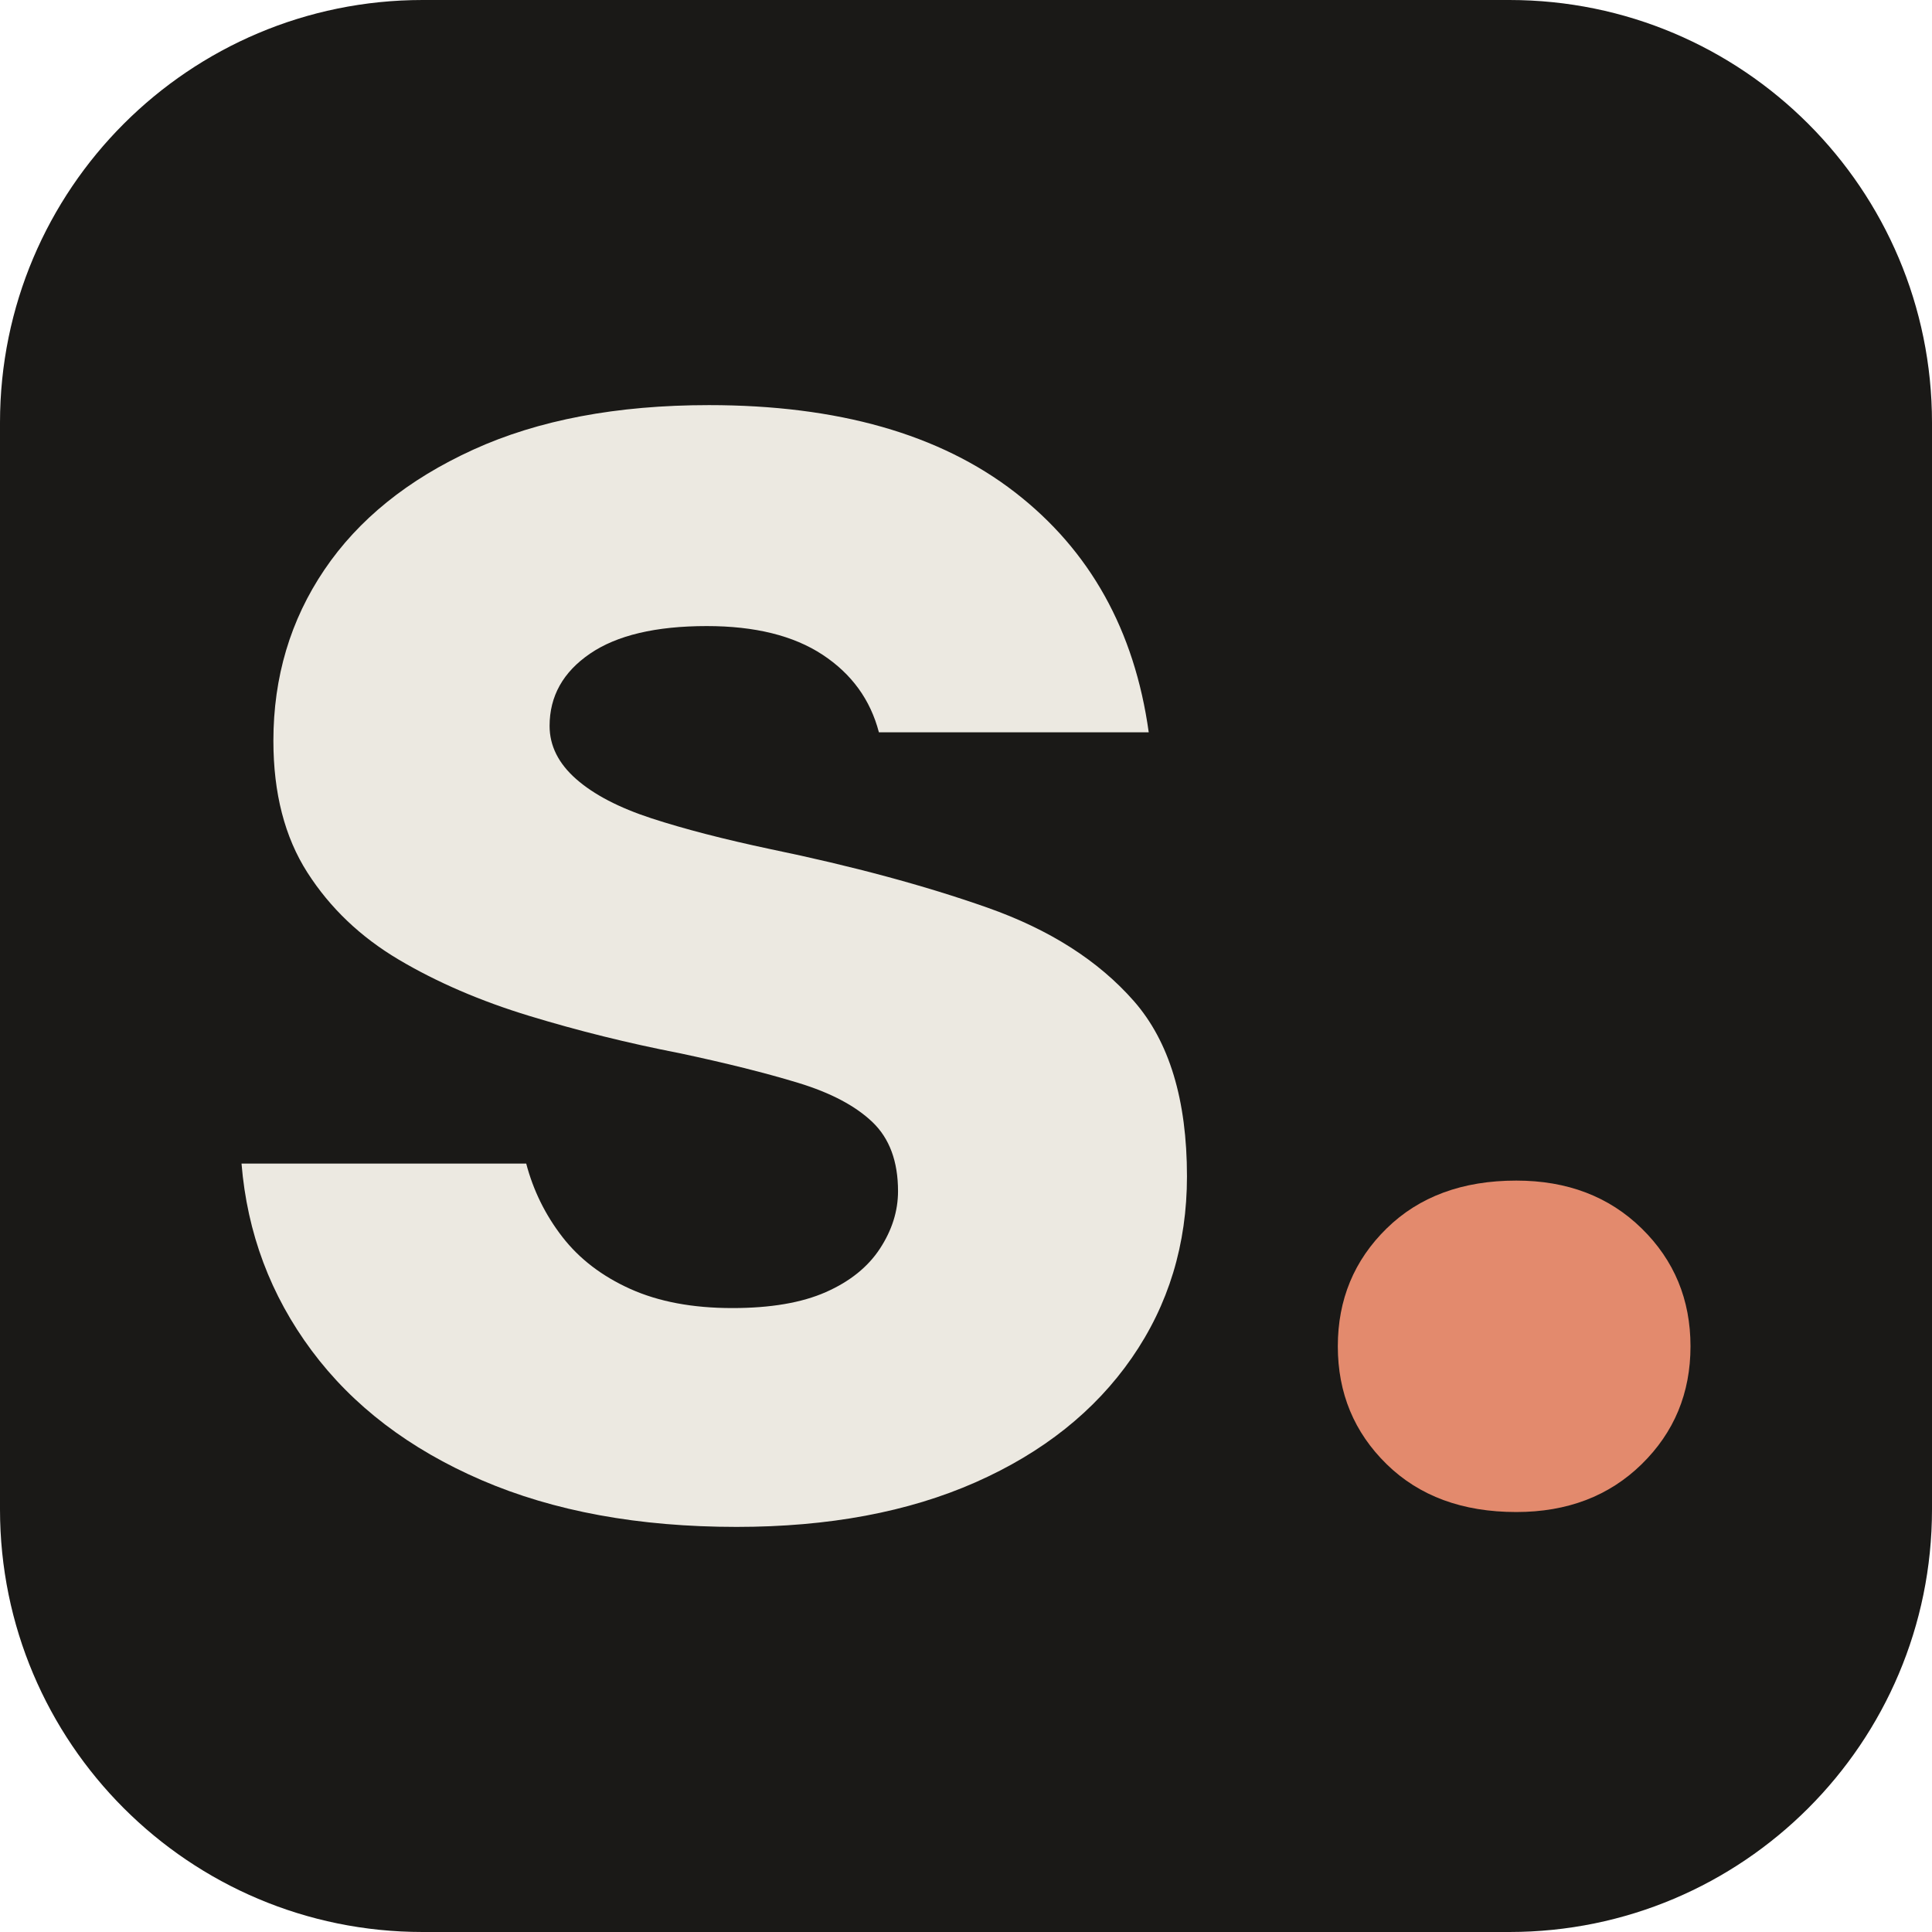
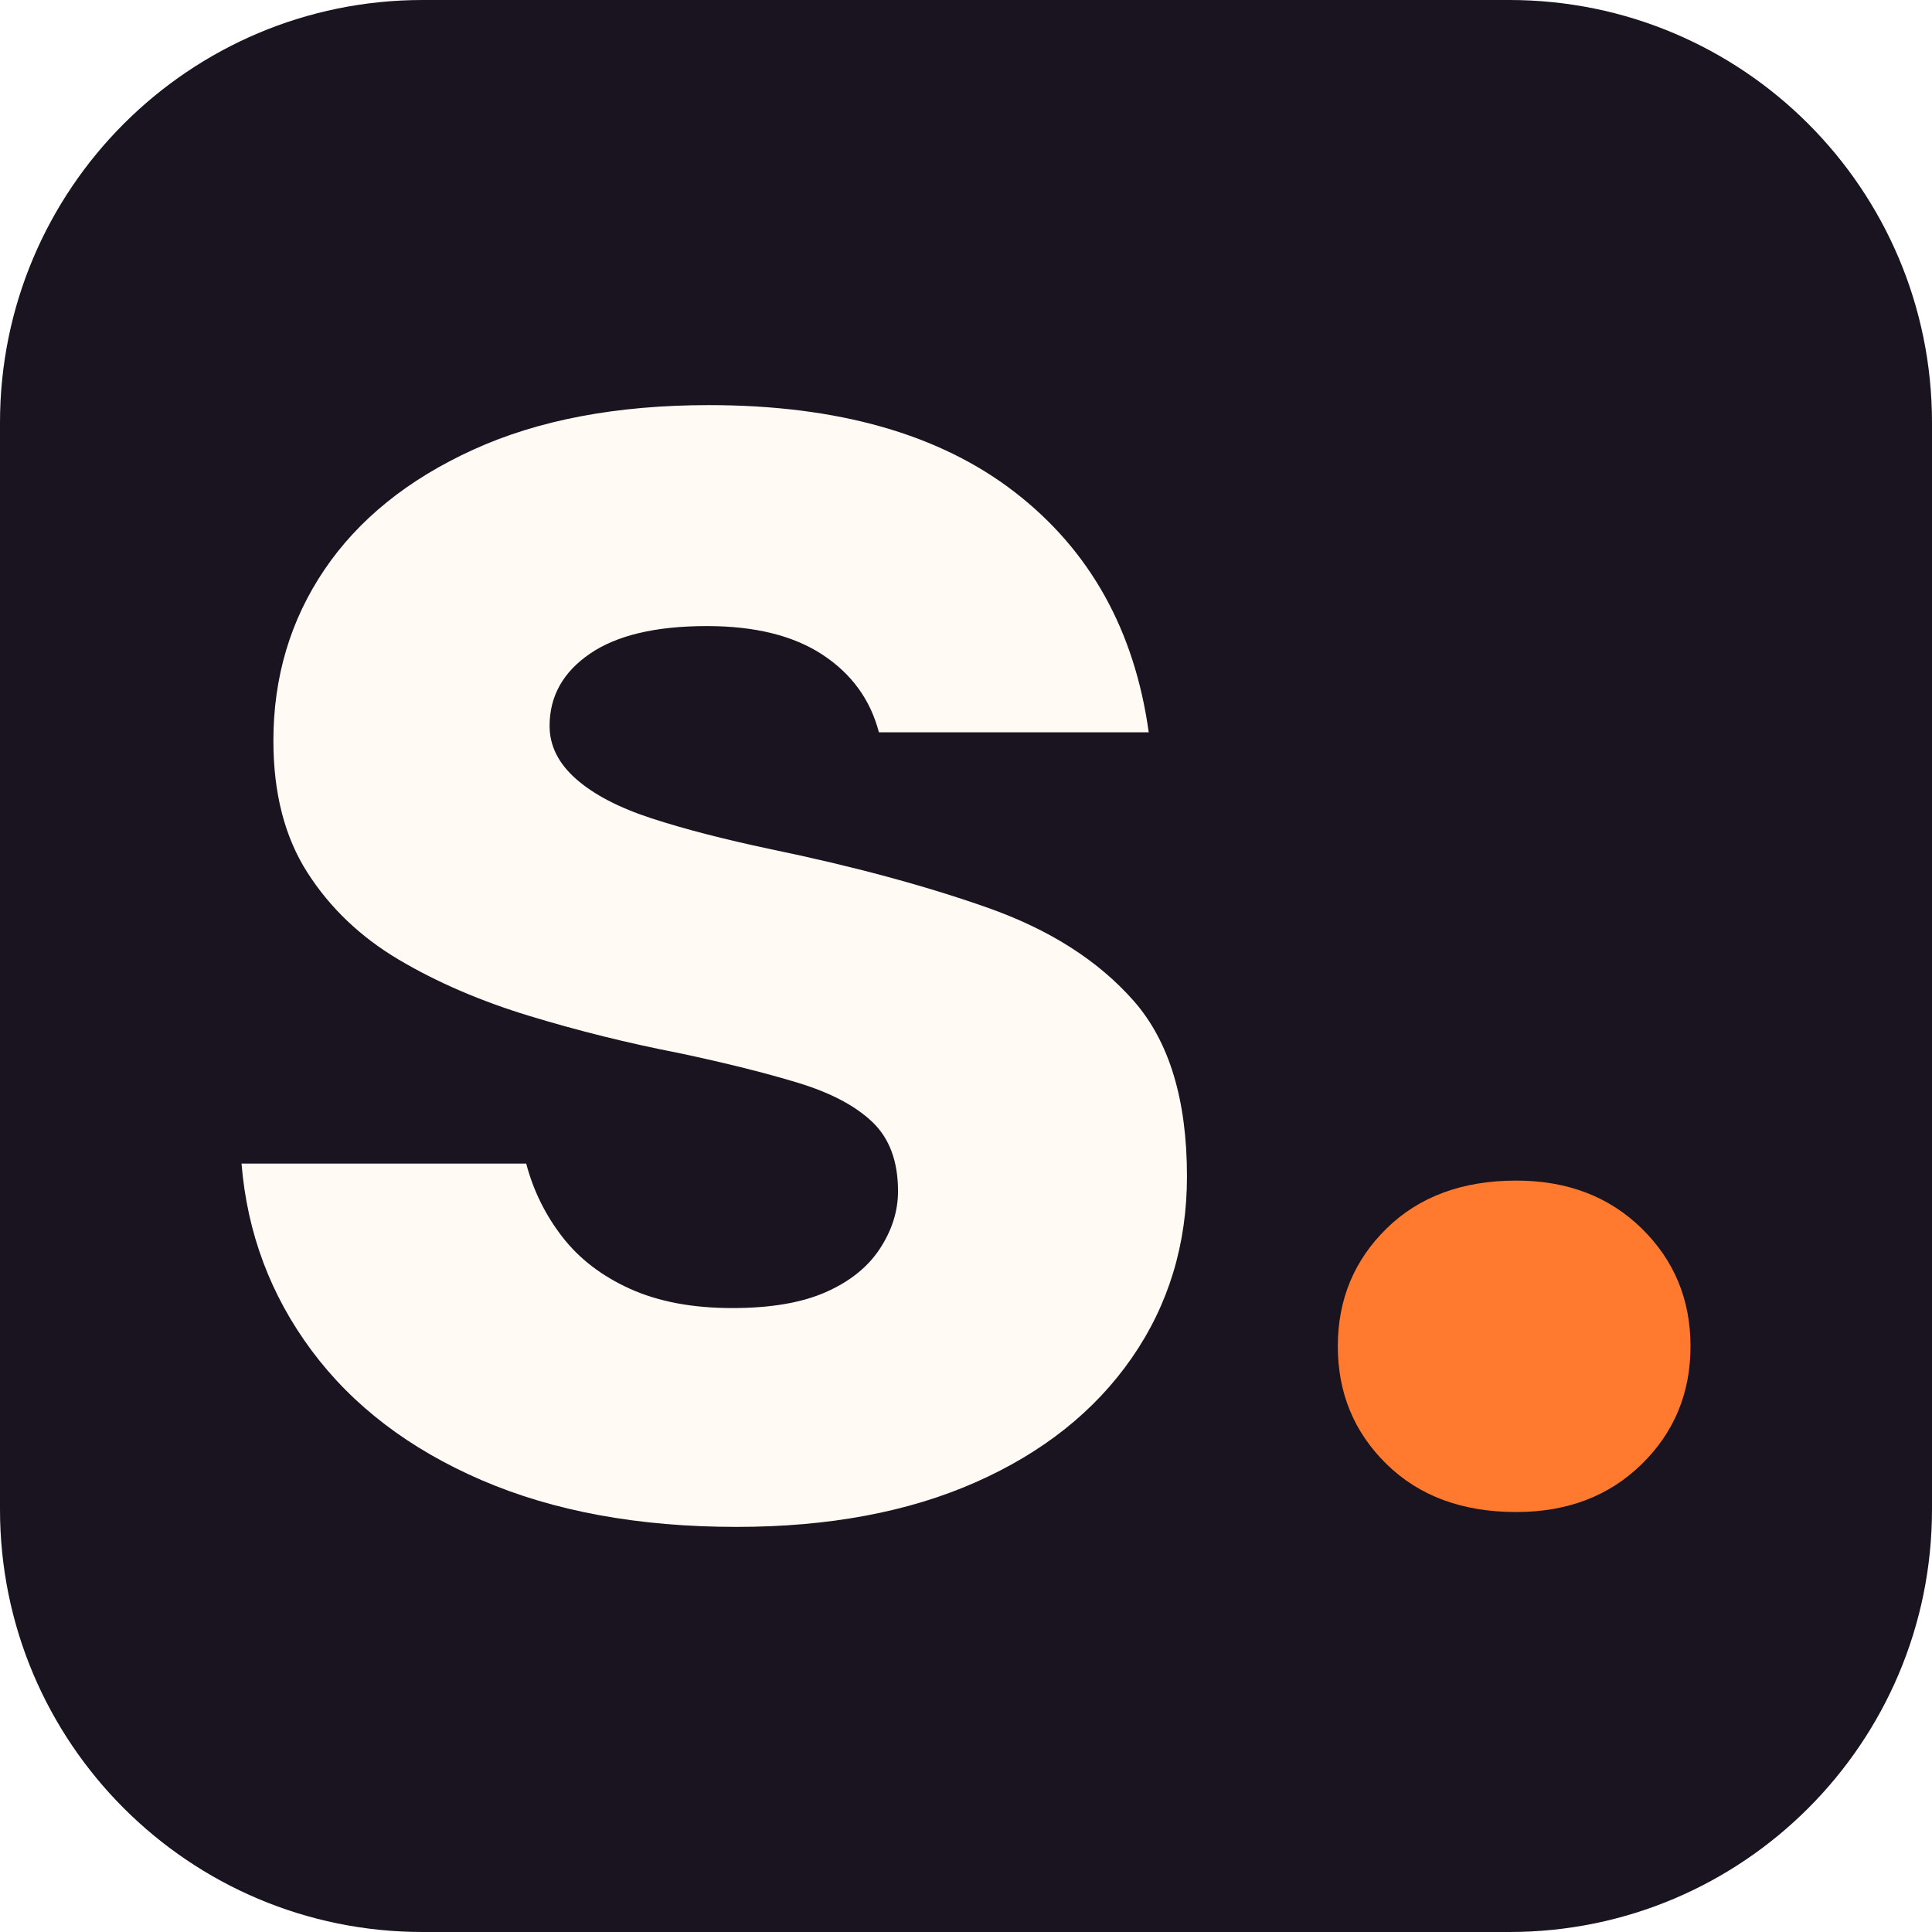
<svg xmlns="http://www.w3.org/2000/svg" viewBox="0 0 32 32">
-   <style>.tile{fill:#1a1917}.s{fill:#ece9e1}.dot{fill:#e38a6d}@media (prefers-color-scheme:dark){.tile{fill:#f4f2ed}.s{fill:#20201e}.dot{fill:#c95738}}</style>
+   <style>.tile{fill:#19141f}.s{fill:#fffaf3}.dot{fill:#ff7a2e}@media (prefers-color-scheme:dark){.tile{fill:#fffaf3}.s{fill:#19141f}.dot{fill:#ff7a2e}}</style>
  <rect class="tile" width="32" height="32" rx="7" />
  <g transform="translate(2.628 24.868) scale(0.03519 -0.03519)">
    <path class="s" d="M272 -12Q203 -12 152 10Q101 32 72 71Q43 110 39 159H173Q178 140 190 124.5Q202 109 222 100Q242 91 270 91Q297 91 314 98.5Q331 106 339.5 119Q348 132 348 146Q348 167 336 178.5Q324 190 301 197Q278 204 245 211Q209 218 174.5 228.5Q140 239 113 255Q86 271 70 296Q54 321 54 358Q54 403 78 438.5Q102 474 148 495Q194 516 259 516Q350 516 403 475Q456 434 466 362H339Q333 385 312.5 398.5Q292 412 258 412Q222 412 203 399Q184 386 184 365Q184 351 196.5 340Q209 329 232 321.5Q255 314 288 307Q346 295 390 279.5Q434 264 459 235.5Q484 207 484 153Q484 105 458 67.5Q432 30 384.5 9Q337 -12 272 -12Z" />
    <path class="dot" d="M639 -5Q601 -5 578 17.5Q555 40 555 73Q555 106 578 128.5Q601 151 639 151Q675 151 698 128.5Q721 106 721 73Q721 40 698 17.5Q675 -5 639 -5Z" />
  </g>
</svg>
